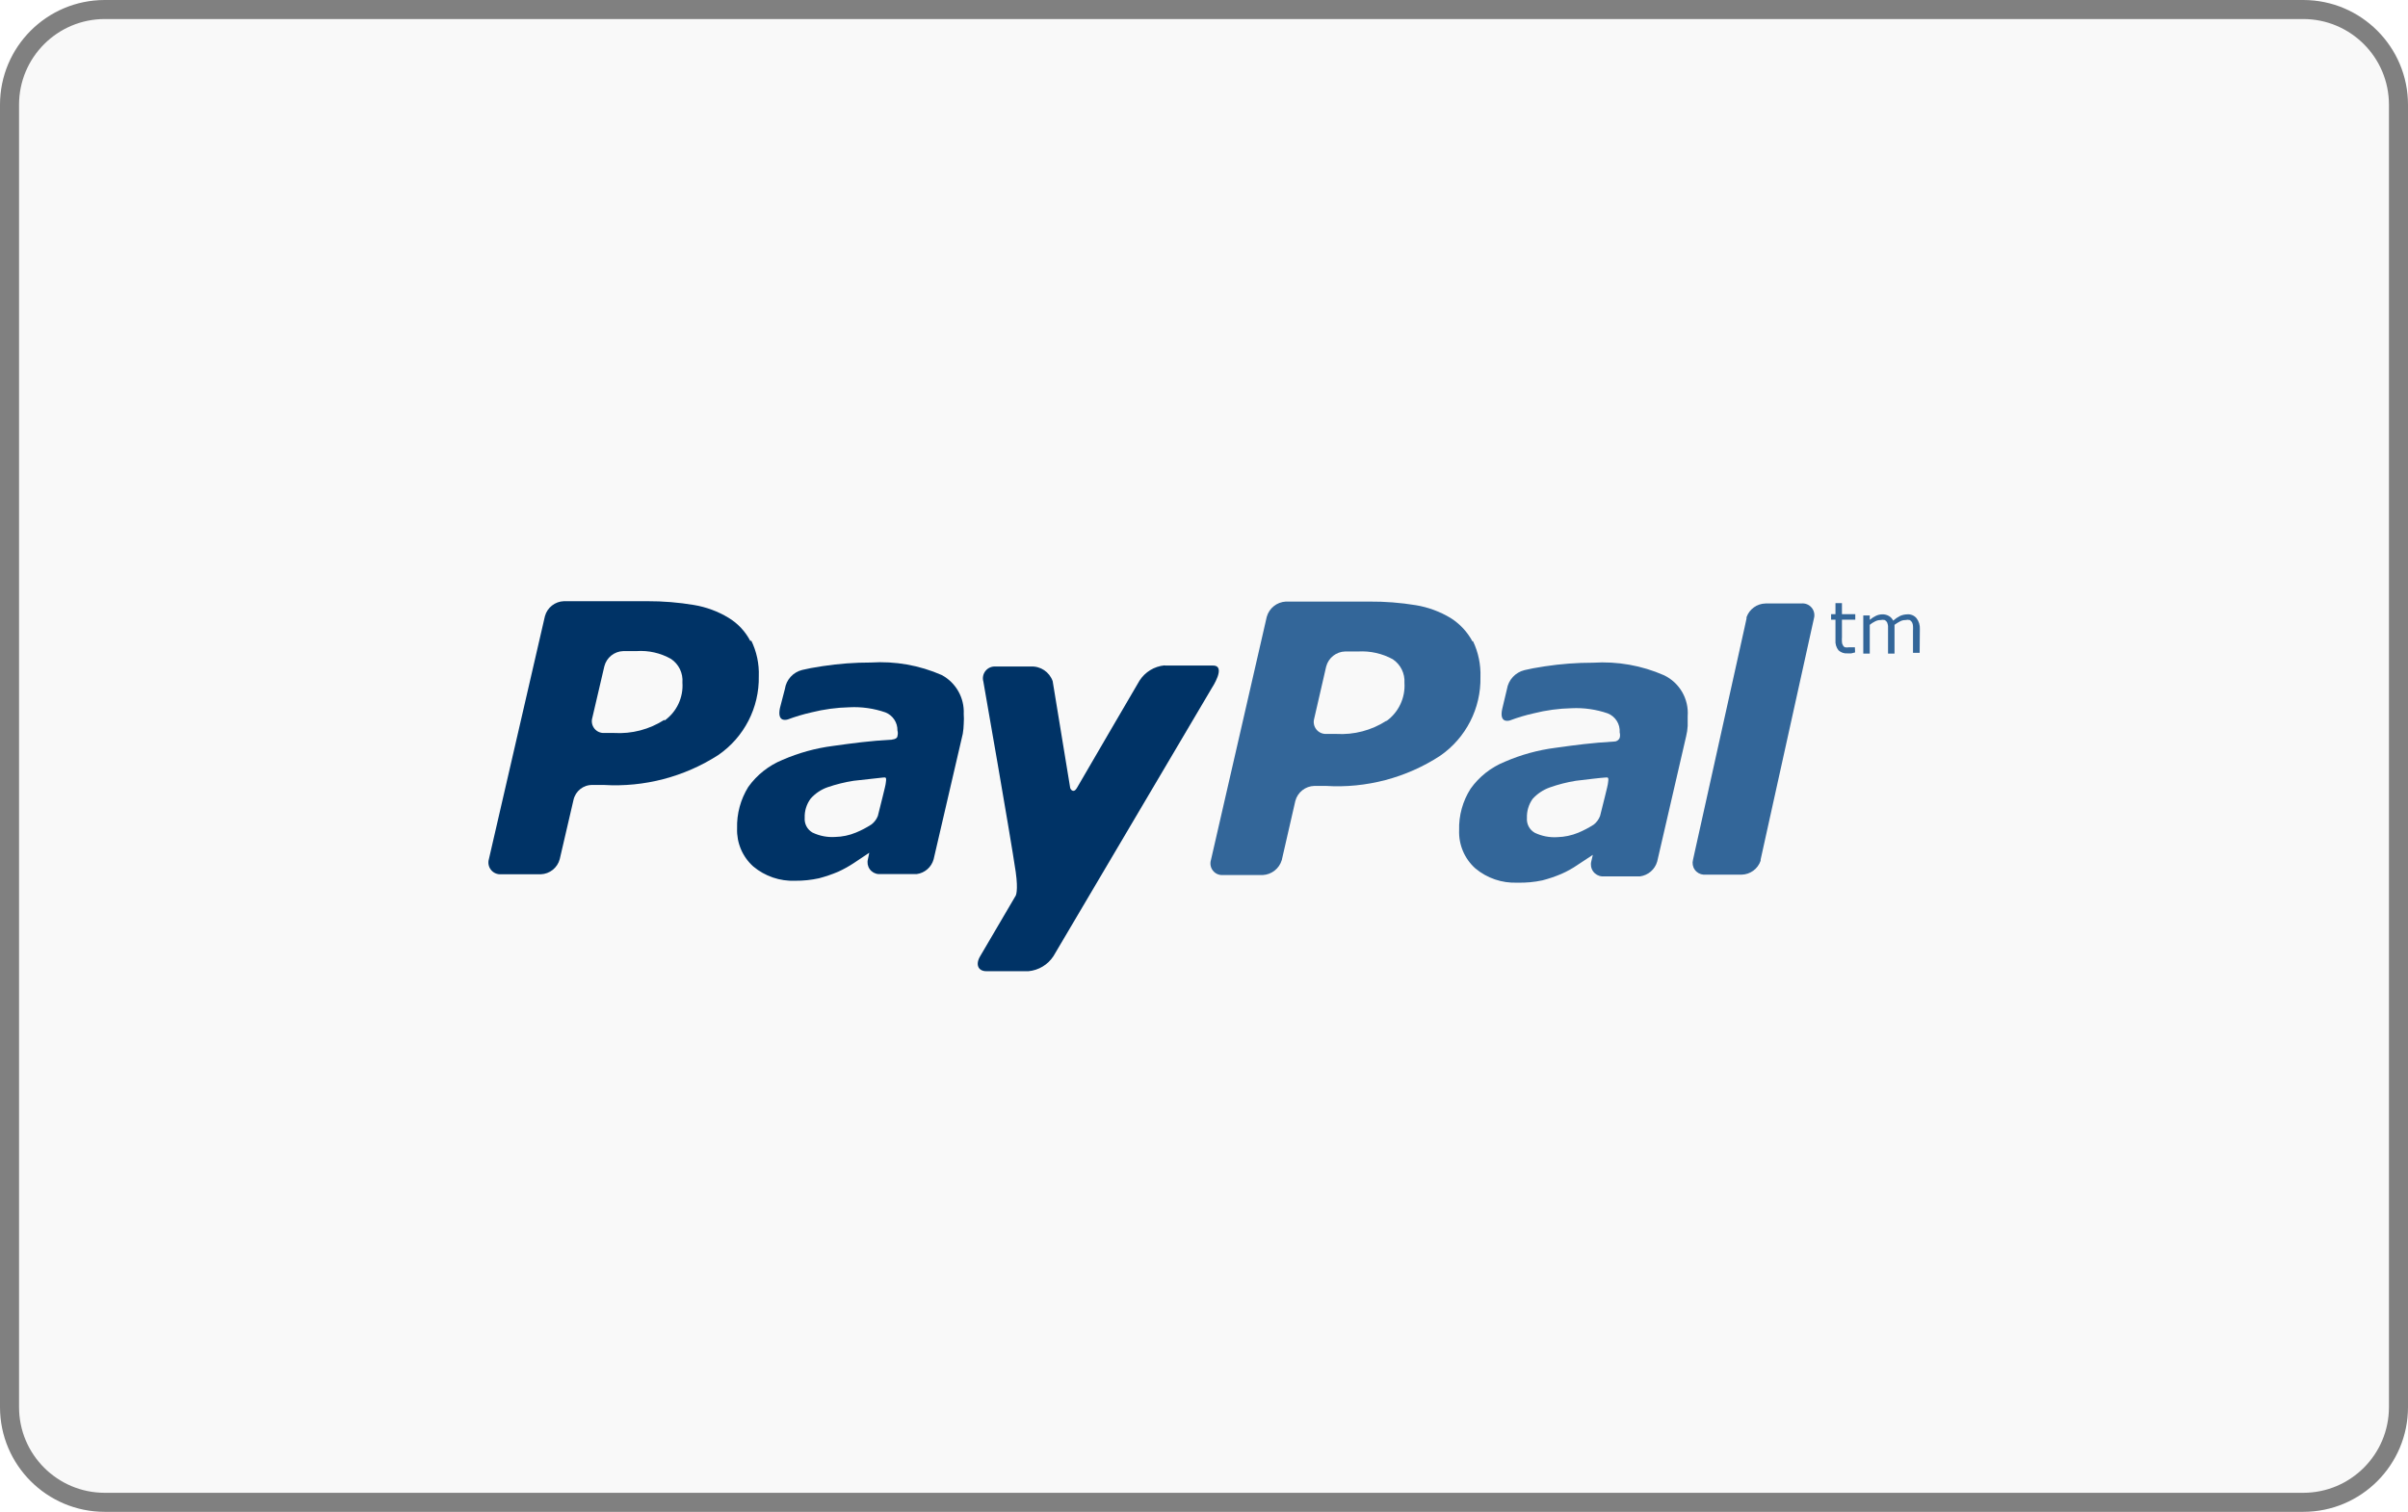
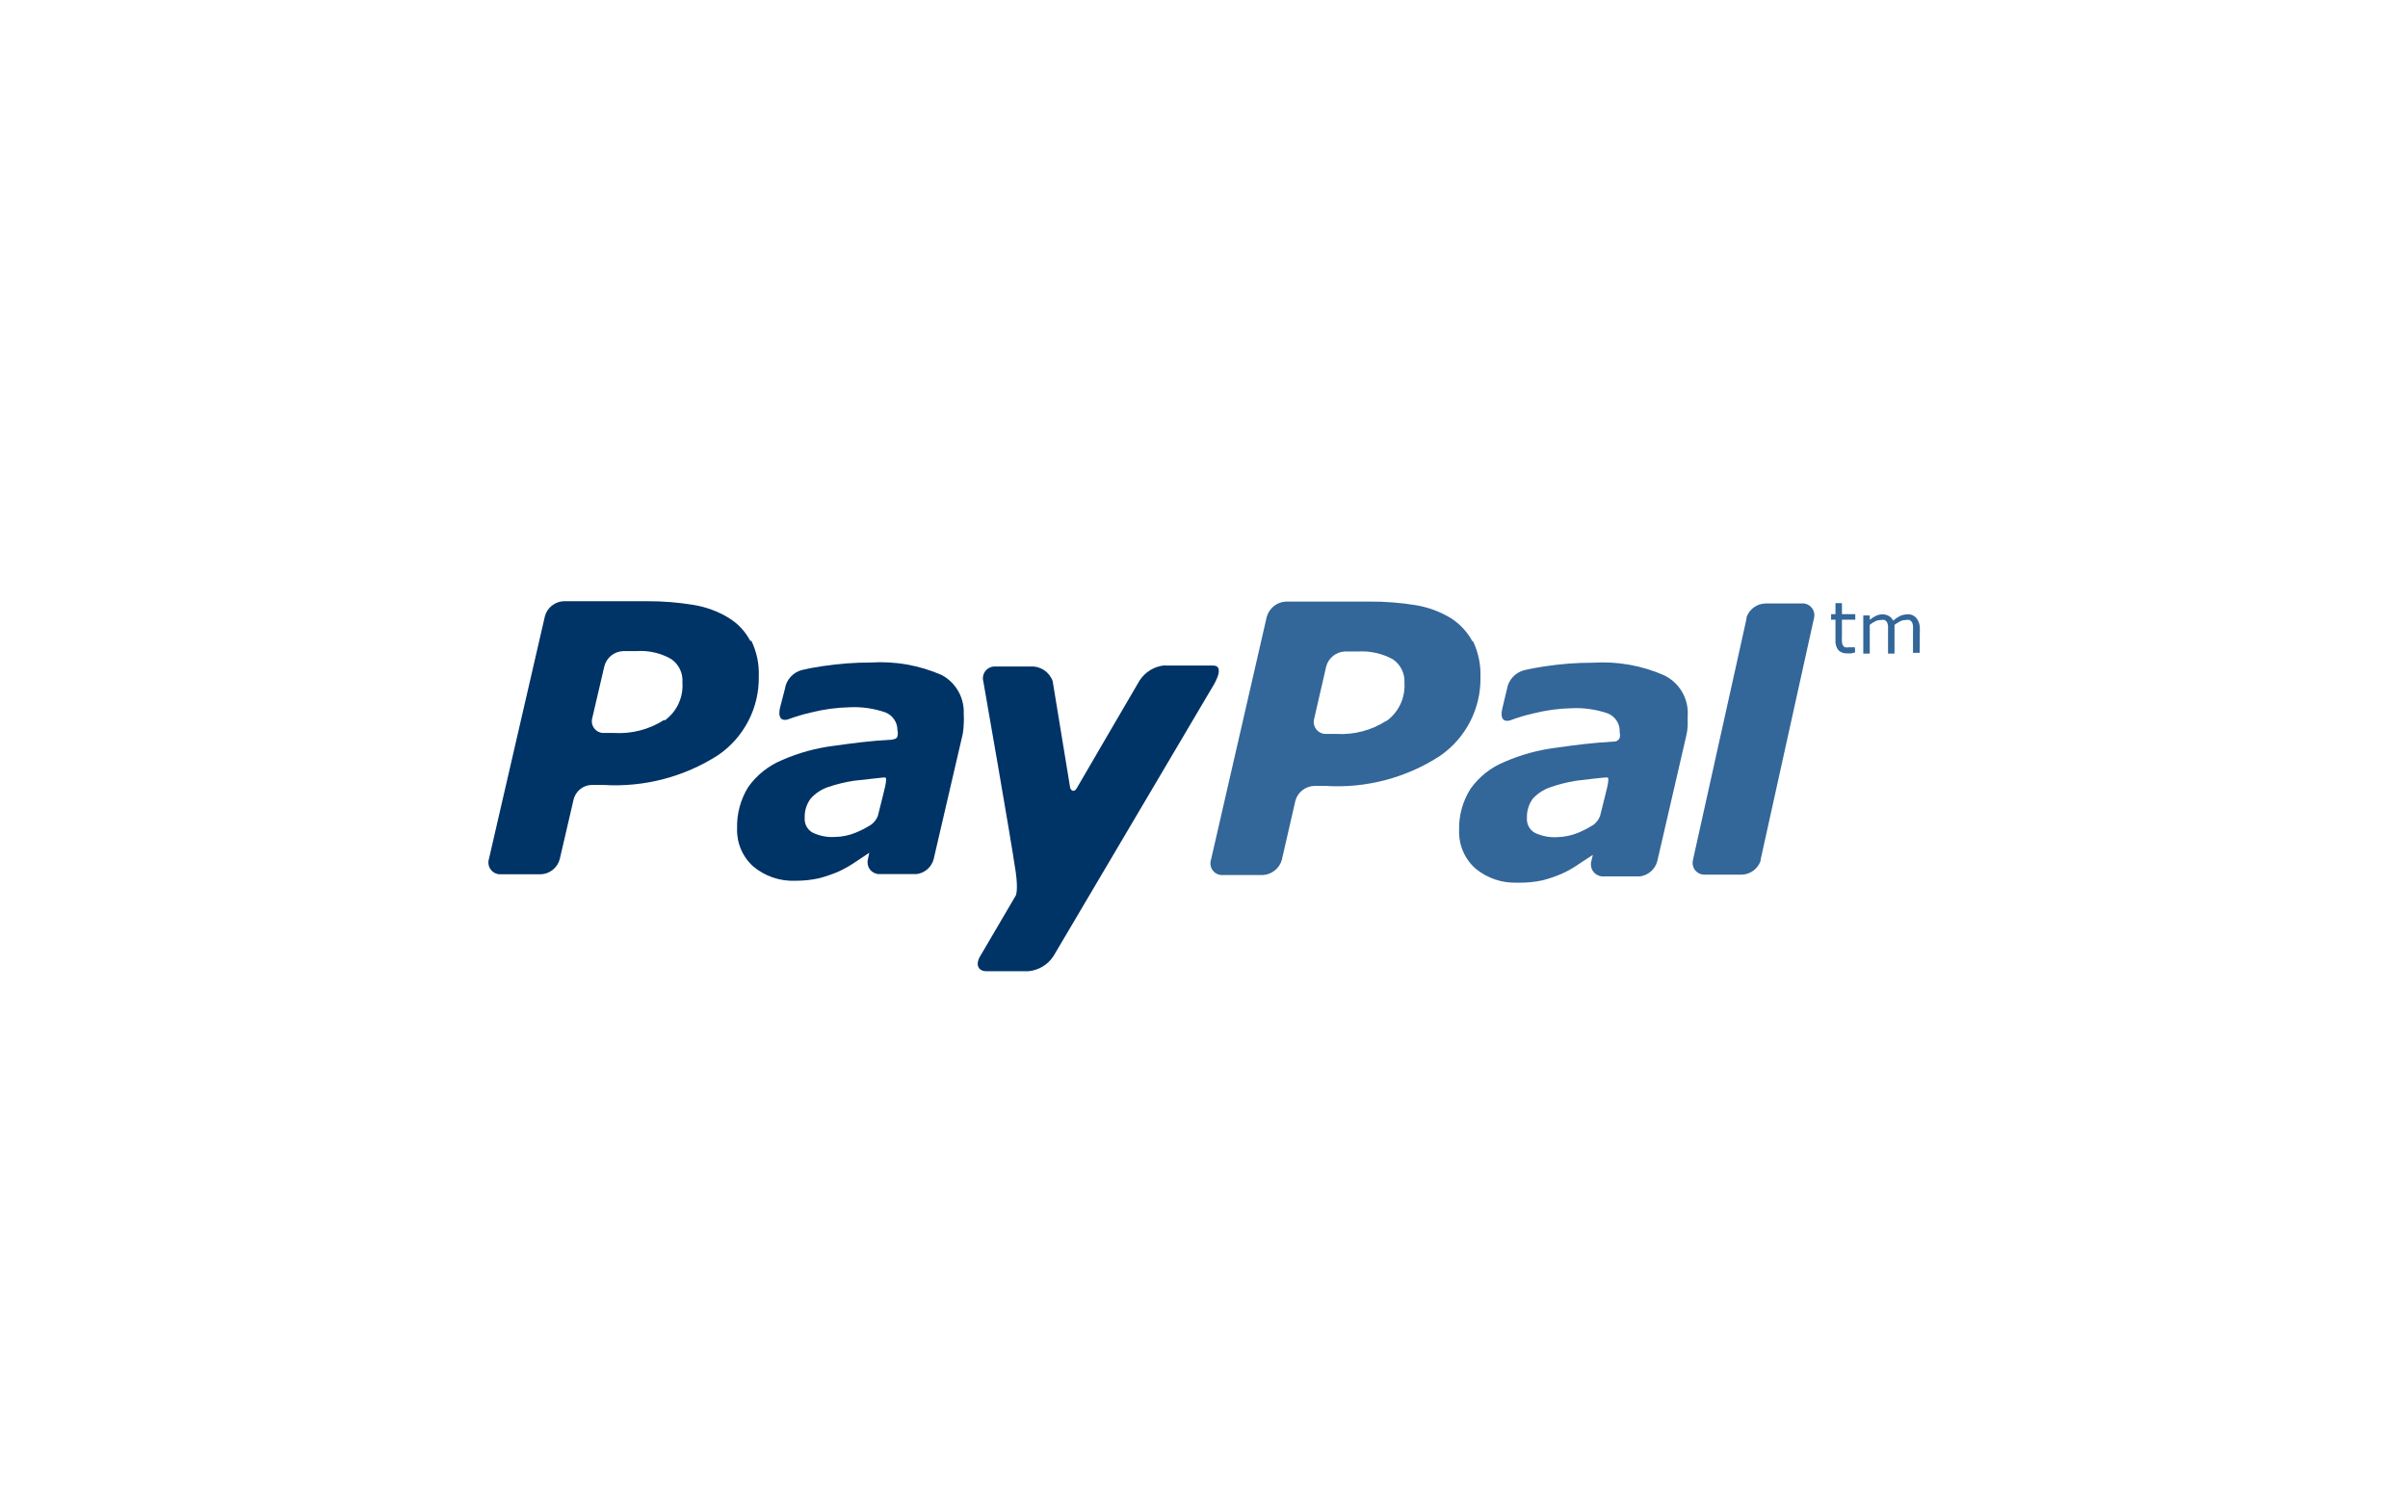
<svg xmlns="http://www.w3.org/2000/svg" viewBox="0 0 126.43 79.39">
-   <rect x="0.5" y="0.5" width="125.43" height="78.39" rx="5" fill="#f9f9f9" stroke="gray" stroke-miterlimit="10" />
  <path d="M87.37,35.46a8,8,0,0,0-3.73-.66,16.67,16.67,0,0,0-2.53.19c-.62.1-.68.11-1.07.2a1.23,1.23,0,0,0-.92,1l-.25,1.05c-.14.67.24.64.41.59a9.21,9.21,0,0,1,1.24-.37,9,9,0,0,1,2-.27,5.08,5.08,0,0,1,1.89.27,1,1,0,0,1,.63,1,.56.56,0,0,1,0,.29.31.31,0,0,1-.3.19c-1.19.07-2,.18-3.08.33a9.79,9.79,0,0,0-2.65.73,4.07,4.07,0,0,0-1.8,1.42,3.85,3.85,0,0,0-.6,2.18,2.56,2.56,0,0,0,.85,2,3.23,3.23,0,0,0,2.21.75,5.6,5.6,0,0,0,1.31-.12,7,7,0,0,0,1-.34,5.05,5.05,0,0,0,.86-.48l.79-.52h0l-.08.34h0a.63.63,0,0,0,.56.79h2a1.09,1.09,0,0,0,.9-.78l1.52-6.58a2.8,2.8,0,0,0,.08-.54c0-.21,0-.38,0-.51A2.2,2.2,0,0,0,87.37,35.46ZM83.68,43.3a5.34,5.34,0,0,1-.82.43,3.09,3.09,0,0,1-1.09.23,2.39,2.39,0,0,1-1.19-.23.82.82,0,0,1-.41-.78,1.63,1.63,0,0,1,.3-1,2.22,2.22,0,0,1,.9-.6A7.79,7.79,0,0,1,82.74,41c.48-.06,1.42-.17,1.54-.17s.2-.06.15.26c0,.14-.3,1.25-.42,1.76A1.05,1.05,0,0,1,83.68,43.3Z" fill="#369" />
  <path d="M61.14,34.94a1.76,1.76,0,0,0-1.31.8s-3,5.13-3.29,5.64c-.16.28-.32.1-.35,0l-.92-5.61A1.15,1.15,0,0,0,54.12,35H52.26a.62.62,0,0,0-.63.79s1.42,8.09,1.7,10c.14,1,0,1.24,0,1.24L51.47,50.2c-.27.44-.12.8.32.8H54a1.76,1.76,0,0,0,1.31-.79l8.31-14.07s.8-1.2.06-1.19c-.5,0-2.5,0-2.5,0" fill="#036" />
  <path d="M34.88,37.8a4.39,4.39,0,0,1-2.64.69h-.51a.62.62,0,0,1-.63-.8l.63-2.7a1.06,1.06,0,0,1,1-.8h.69a3.23,3.23,0,0,1,1.81.41,1.36,1.36,0,0,1,.6,1.24,2.26,2.26,0,0,1-.94,2m4.51-4.17a3.09,3.09,0,0,0-1.15-1.23,5.12,5.12,0,0,0-1.81-.67,14.56,14.56,0,0,0-2.46-.2H29.61a1.07,1.07,0,0,0-1,.79L25.67,45.11a.62.62,0,0,0,.63.8h2.09a1.07,1.07,0,0,0,1-.8l.72-3.1a1,1,0,0,1,1-.79h.6a10,10,0,0,0,6-1.57,4.91,4.91,0,0,0,2.13-4.14,3.93,3.93,0,0,0-.4-1.88" fill="#036" />
  <path d="M72.79,37.85a4.37,4.37,0,0,1-2.63.69h-.52a.63.63,0,0,1-.64-.8L69.63,35a1.06,1.06,0,0,1,1-.79h.69a3.39,3.39,0,0,1,1.81.41,1.39,1.39,0,0,1,.61,1.24,2.29,2.29,0,0,1-.94,2m4.51-4.18a3.3,3.3,0,0,0-1.15-1.23,5.18,5.18,0,0,0-1.82-.67,14.52,14.52,0,0,0-2.45-.19H67.51a1.1,1.1,0,0,0-1,.8L63.58,45.16a.61.61,0,0,0,.62.79h2.1a1.1,1.1,0,0,0,1-.79l.71-3.1a1.06,1.06,0,0,1,1-.79h.6a9.87,9.87,0,0,0,6-1.58,4.91,4.91,0,0,0,2.12-4.14,4.06,4.06,0,0,0-.39-1.88" fill="#369" />
  <path d="M49.45,35.45a8,8,0,0,0-3.73-.66,16.67,16.67,0,0,0-2.53.19c-.62.1-.68.11-1.07.2a1.21,1.21,0,0,0-.91,1l-.26,1c-.14.68.24.65.41.6a9.72,9.72,0,0,1,1.24-.37,9.1,9.1,0,0,1,2-.27,5,5,0,0,1,1.89.27,1,1,0,0,1,.63.95.54.54,0,0,1,0,.29c0,.09-.1.17-.3.19-1.19.07-2,.18-3.08.33a9.79,9.79,0,0,0-2.65.73,4.13,4.13,0,0,0-1.8,1.42,3.92,3.92,0,0,0-.59,2.18,2.56,2.56,0,0,0,.85,2,3.23,3.23,0,0,0,2.2.75A5.6,5.6,0,0,0,43,46.12a7.5,7.5,0,0,0,1-.34,6,6,0,0,0,.86-.48l.78-.52h0l-.07.34h0a.62.62,0,0,0,.56.78h2a1.07,1.07,0,0,0,.89-.78l1.53-6.59A3.6,3.6,0,0,0,50.6,38a3.64,3.64,0,0,0,0-.51A2.2,2.2,0,0,0,49.45,35.45Zm-3.69,7.84a4.92,4.92,0,0,1-.82.43,3,3,0,0,1-1.09.23,2.39,2.39,0,0,1-1.19-.23.82.82,0,0,1-.41-.78,1.59,1.59,0,0,1,.31-1,2.12,2.12,0,0,1,.89-.6A8,8,0,0,1,44.82,41l1.54-.17c.12,0,.2-.06.15.26,0,.14-.3,1.25-.42,1.76A1.05,1.05,0,0,1,45.76,43.29Z" fill="#036" />
  <path d="M94.57,31.69H92.7a1.08,1.08,0,0,0-1,.72s0,.05,0,.07l-.1.46L89,44.65l-.11.5h0a.62.62,0,0,0,.55.78h2a1.08,1.08,0,0,0,1-.73s0,0,0-.06l2.8-12.67h0A.62.62,0,0,0,94.57,31.69Z" fill="#369" />
  <path d="M97.4,34.26l-.2.05H97a.62.62,0,0,1-.47-.16.76.76,0,0,1-.16-.54V32.54h-.23v-.29h.23v-.58h.34v.58h.7v.29h-.7v.92a1.7,1.7,0,0,0,0,.25.31.31,0,0,0,.05.17.2.2,0,0,0,.11.11.55.55,0,0,0,.21,0l.18,0,.13,0h0Z" fill="#369" />
  <path d="M100.79,34.28h-.35V33.13a2.26,2.26,0,0,0,0-.26.48.48,0,0,0-.05-.19.34.34,0,0,0-.12-.12.47.47,0,0,0-.23,0,.58.58,0,0,0-.28.07,2.29,2.29,0,0,0-.29.18.34.34,0,0,0,0,.1v1.41h-.34V33.13c0-.09,0-.18,0-.26a.74.74,0,0,0-.05-.19.34.34,0,0,0-.12-.12.5.5,0,0,0-.23,0,.61.61,0,0,0-.28.07,1.47,1.47,0,0,0-.28.18v1.51h-.34v-2h.34v.23a1.46,1.46,0,0,1,.32-.21.81.81,0,0,1,.34-.08.65.65,0,0,1,.35.09.56.56,0,0,1,.22.24,1.72,1.72,0,0,1,.37-.25,1,1,0,0,1,.37-.08.57.57,0,0,1,.49.21.85.85,0,0,1,.17.56Z" fill="#369" />
</svg>
